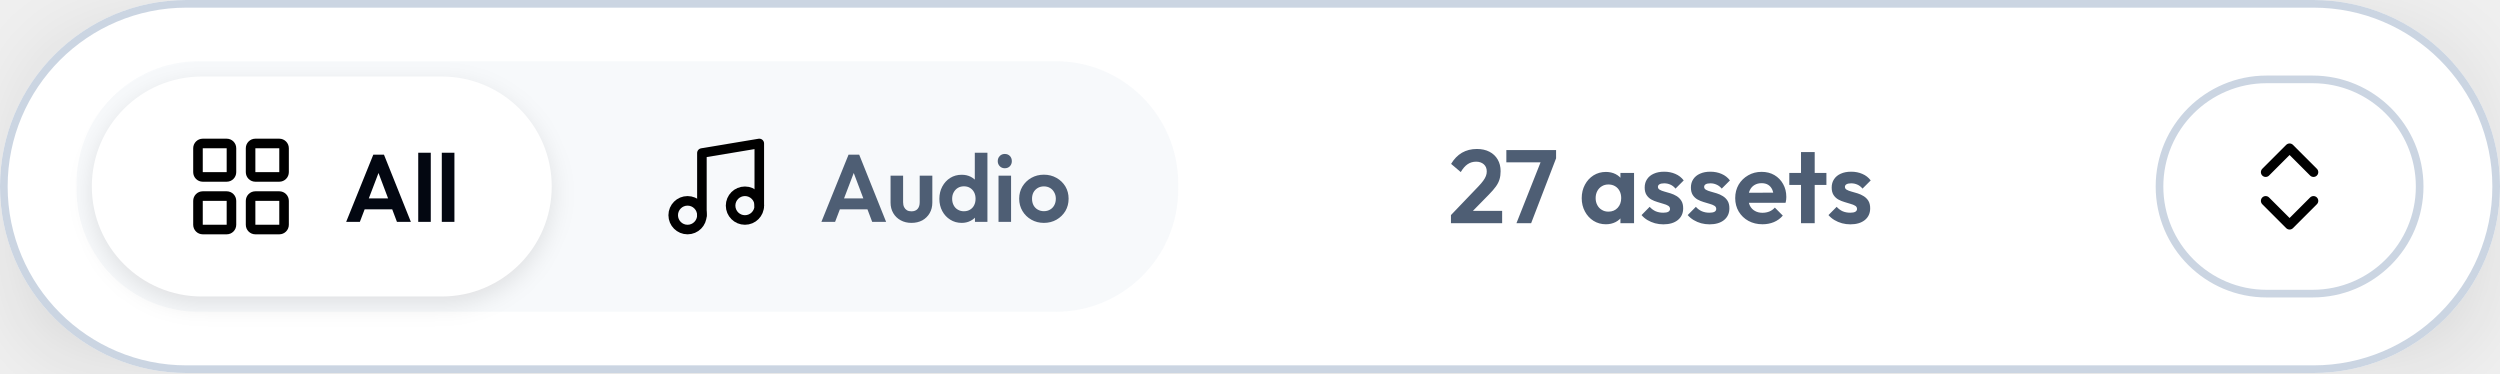
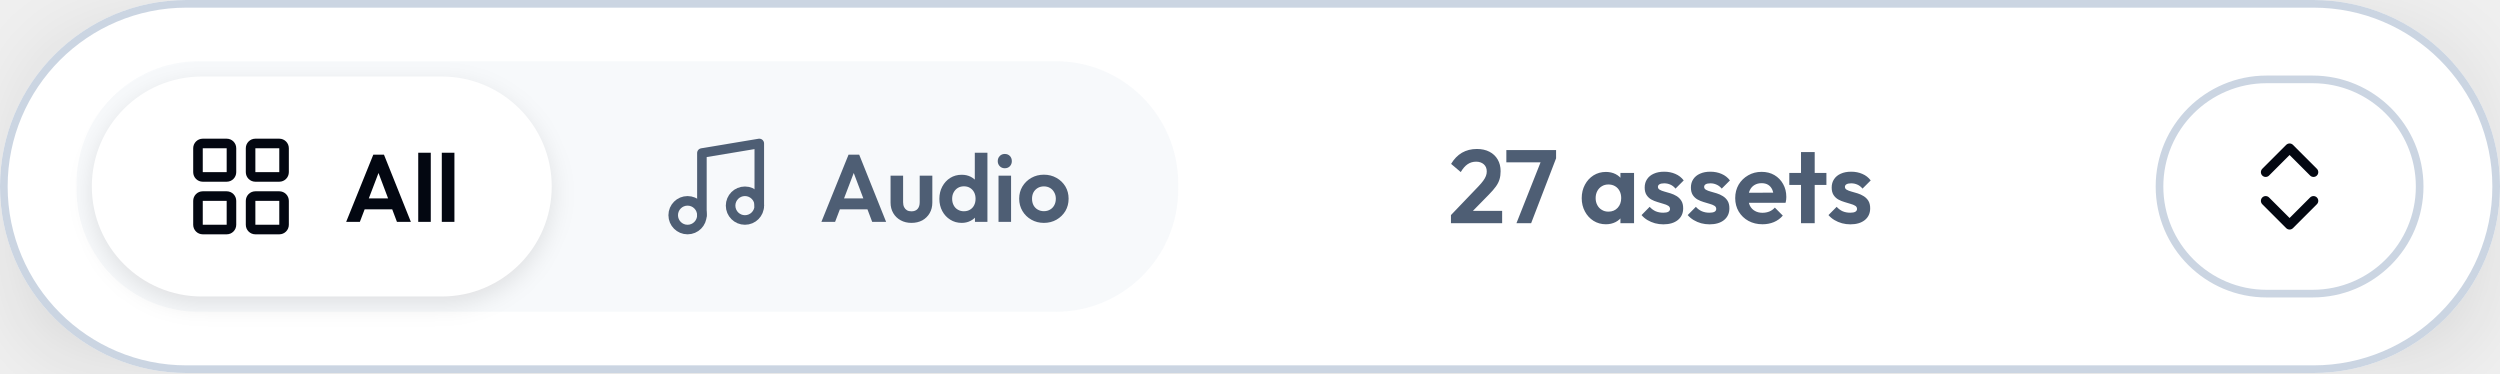
<svg xmlns="http://www.w3.org/2000/svg" width="326.734px" height="48.75px" viewBox="0 0 326.734 48.75">
  <defs>
    <filter id="shadow-1" filterUnits="userSpaceOnUse" x="-29" y="-26" width="384.734" height="106.75">
      <feGaussianBlur in="SourceGraphic" stdDeviation="7" />
    </filter>
    <filter id="fcbd-2" filterUnits="userSpaceOnUse" x="-24" y="-24" width="374.73" height="96.75" color-interpolation-filters="sRGB">
      <feGaussianBlur stdDeviation="5" />
    </filter>
    <clipPath id="fcbdclip-3" clipPathUnits="userSpaceOnUse">
      <rect x="0" y="0" width="326.734" height="48.75" rx="24.375" ry="24.375" fill="#fff" />
    </clipPath>
    <filter id="shadow-4" filterUnits="userSpaceOnUse" x="-0.5" y="-1.5" width="85.109" height="53.75">
      <feGaussianBlur in="SourceGraphic" stdDeviation="1.5" />
    </filter>
  </defs>
  <g>
    <g>
      <rect x="0" y="3" width="326.734" height="48.75" rx="24.375" ry="24.375" fill="rgba(0,0,0,0.12)" filter="url(#shadow-1)" />
      <g clip-path="url(#fcbdclip-3)" filter="url(#fcbd-2)">
        <g>
          <rect x="0" y="3" width="326.734" height="48.75" rx="24.375" ry="24.375" fill="rgba(0,0,0,0.12)" filter="url(#shadow-1)" />
        </g>
      </g>
      <rect x="0" y="0" width="326.734" height="48.75" rx="24.375" ry="24.375" fill="rgb(255,255,255)" />
      <rect x="0.5" y="0.5" width="325.734" height="47.75" rx="23.875" ry="23.875" fill="none" stroke="rgb(203,213,226)" stroke-width="1" />
      <g>
        <rect x="10" y="8" width="143.984" height="32.75" rx="16" ry="16" fill="rgba(241,245,249,0.6)" />
        <g>
          <rect x="12" y="11" width="60.109" height="28.75" rx="14.375" ry="14.375" fill="rgba(0,0,0,0.1)" filter="url(#shadow-4)" />
          <rect x="12" y="10" width="60.109" height="28.75" rx="14.375" ry="14.375" fill="rgb(255,255,255)" />
          <g>
-             <svg viewBox="0 0 24 24" fill="none" stroke="currentColor" stroke-width="2" stroke-linecap="round" stroke-linejoin="round" aria-hidden="true" x="24" y="16.875" width="15" height="15">
+             <svg viewBox="0 0 24 24" fill="none" stroke="currentColor" stroke-width="2" stroke-linecap="round" stroke-linejoin="round" aria-hidden="true" color="rgb(3, 7, 17)" x="24" y="16.875" width="15" height="15">
              <rect width="7" height="7" x="3" y="3" rx="1" />
              <rect width="7" height="7" x="14" y="3" rx="1" />
              <rect width="7" height="7" x="14" y="14" rx="1" />
              <rect width="7" height="7" x="3" y="14" rx="1" />
            </svg>
          </g>
          <g>
            <path d="M0.24,0L3.79,-8.79L5.18,-8.79L8.7,0L6.88,0L4.16,-7.21L4.78,-7.21L2.03,0L0.24,0ZM2.13,-1.64L2.13,-3.07L6.85,-3.07L6.85,-1.64L2.13,-1.64ZM9.66,0L9.66,-9.04L11.3,-9.04L11.3,0L9.66,0ZM12.74,0L12.74,-9.04L14.39,-9.04L14.39,0L12.74,0Z" transform="translate(45,29)" fill="rgb(3,7,17)" stroke-width="1px" />
          </g>
        </g>
        <g>
          <g>
-             <svg viewBox="0 0 24 24" fill="none" stroke="currentColor" stroke-width="2" stroke-linecap="round" stroke-linejoin="round" aria-hidden="true" x="86.109" y="16.875" width="15" height="15">
+             <svg viewBox="0 0 24 24" fill="none" stroke="currentColor" stroke-width="2" stroke-linecap="round" stroke-linejoin="round" aria-hidden="true" color="rgb(78, 94, 116)" x="86.109" y="16.875" width="15" height="15">
              <path d="M9 18V5l12-2v13" />
              <circle cx="6" cy="18" r="3" />
              <circle cx="18" cy="16" r="3" />
            </svg>
          </g>
          <g>
            <path d="M0.24,0L3.79,-8.79L5.18,-8.79L8.7,0L6.88,0L4.16,-7.21L4.78,-7.21L2.03,0L0.24,0ZM2.13,-1.64L2.13,-3.07L6.85,-3.07L6.85,-1.64L2.13,-1.64ZM12.01,0.13Q11.22,0.13 10.6,-0.21Q9.98,-0.55 9.63,-1.15Q9.28,-1.75 9.28,-2.53L9.28,-6.04L10.92,-6.04L10.92,-2.57Q10.92,-2.2 11.05,-1.93Q11.18,-1.67 11.42,-1.52Q11.67,-1.38 12.01,-1.38Q12.53,-1.38 12.81,-1.69Q13.09,-2.01 13.09,-2.57L13.09,-6.04L14.74,-6.04L14.74,-2.53Q14.74,-1.74 14.39,-1.14Q14.04,-0.54 13.43,-0.2Q12.81,0.13 12.01,0.13ZM18.58,0.13Q17.74,0.13 17.08,-0.29Q16.42,-0.7 16.04,-1.41Q15.66,-2.12 15.66,-3.01Q15.66,-3.91 16.04,-4.62Q16.42,-5.33 17.08,-5.75Q17.74,-6.16 18.58,-6.16Q19.23,-6.16 19.75,-5.9Q20.28,-5.63 20.6,-5.17Q20.92,-4.7 20.94,-4.11L20.94,-1.96Q20.92,-1.37 20.6,-0.9Q20.28,-0.42 19.76,-0.15Q19.23,0.13 18.58,0.13ZM18.86,-1.39Q19.33,-1.39 19.67,-1.6Q20.01,-1.8 20.2,-2.17Q20.39,-2.54 20.39,-3.02Q20.39,-3.5 20.2,-3.87Q20.01,-4.23 19.67,-4.44Q19.33,-4.65 18.87,-4.65Q18.42,-4.65 18.07,-4.44Q17.73,-4.23 17.53,-3.86Q17.33,-3.5 17.33,-3.02Q17.33,-2.54 17.53,-2.17Q17.72,-1.8 18.07,-1.6Q18.42,-1.39 18.86,-1.39ZM21.94,0L20.31,0L20.31,-1.62L20.57,-3.09L20.29,-4.55L20.29,-9.04L21.94,-9.04L21.94,0ZM23.39,0L23.39,-6.04L25.03,-6.04L25.03,0L23.39,0ZM24.21,-7.01Q23.81,-7.01 23.55,-7.28Q23.29,-7.55 23.29,-7.94Q23.29,-8.34 23.55,-8.61Q23.81,-8.88 24.21,-8.88Q24.62,-8.88 24.88,-8.61Q25.13,-8.34 25.13,-7.94Q25.13,-7.55 24.88,-7.28Q24.62,-7.01 24.21,-7.01ZM29.32,0.13Q28.41,0.13 27.68,-0.29Q26.94,-0.71 26.52,-1.42Q26.09,-2.14 26.09,-3.03Q26.09,-3.92 26.51,-4.62Q26.94,-5.33 27.67,-5.75Q28.41,-6.17 29.32,-6.17Q30.23,-6.17 30.97,-5.75Q31.7,-5.34 32.13,-4.63Q32.55,-3.92 32.55,-3.03Q32.55,-2.14 32.13,-1.42Q31.7,-0.71 30.97,-0.29Q30.24,0.13 29.32,0.13ZM29.32,-1.4Q29.78,-1.4 30.13,-1.61Q30.48,-1.81 30.68,-2.18Q30.88,-2.55 30.88,-3.03Q30.88,-3.5 30.67,-3.86Q30.47,-4.23 30.13,-4.43Q29.78,-4.64 29.32,-4.64Q28.87,-4.64 28.51,-4.43Q28.16,-4.22 27.96,-3.86Q27.77,-3.5 27.77,-3.03Q27.77,-2.55 27.96,-2.18Q28.16,-1.81 28.51,-1.61Q28.87,-1.4 29.32,-1.4Z" transform="translate(107.11,29)" fill="rgb(78,94,116)" stroke-width="1px" />
          </g>
        </g>
      </g>
      <g>
        <path d="M0.35,-1.06L3.95,-4.82Q4.34,-5.23 4.57,-5.55Q4.81,-5.88 4.92,-6.17Q5.03,-6.46 5.03,-6.76Q5.03,-7.36 4.64,-7.7Q4.25,-8.04 3.64,-8.04Q3.02,-8.04 2.53,-7.71Q2.05,-7.39 1.63,-6.68L0.37,-7.75Q0.94,-8.71 1.79,-9.21Q2.64,-9.7 3.74,-9.7Q4.68,-9.7 5.38,-9.34Q6.08,-8.98 6.46,-8.32Q6.84,-7.67 6.84,-6.8Q6.84,-6.21 6.7,-5.74Q6.56,-5.26 6.22,-4.79Q5.88,-4.32 5.3,-3.73L2.68,-1.06L0.35,-1.06ZM0.35,0L0.35,-1.06L1.93,-1.61L7.04,-1.61L7.04,0L0.35,0ZM8.91,0L12.27,-8.48L14.09,-8.48L10.83,0L8.91,0ZM7.59,-7.95L7.59,-9.56L14.09,-9.56L14.09,-8.48L13.4,-7.95L7.59,-7.95ZM20.6,0.14Q19.7,0.14 18.98,-0.31Q18.27,-0.76 17.86,-1.53Q17.44,-2.31 17.44,-3.27Q17.44,-4.25 17.86,-5.03Q18.27,-5.8 18.98,-6.25Q19.7,-6.7 20.6,-6.7Q21.3,-6.7 21.86,-6.42Q22.42,-6.13 22.76,-5.62Q23.1,-5.11 23.12,-4.47L23.12,-2.1Q23.1,-1.46 22.76,-0.95Q22.43,-0.44 21.87,-0.15Q21.3,0.14 20.6,0.14ZM20.93,-1.51Q21.68,-1.51 22.14,-2.01Q22.6,-2.51 22.6,-3.28Q22.6,-3.81 22.39,-4.21Q22.18,-4.61 21.81,-4.83Q21.43,-5.06 20.93,-5.06Q20.44,-5.06 20.07,-4.83Q19.7,-4.61 19.48,-4.21Q19.26,-3.8 19.26,-3.28Q19.26,-2.76 19.48,-2.36Q19.69,-1.96 20.07,-1.74Q20.44,-1.51 20.93,-1.51ZM22.5,0L22.5,-1.76L22.79,-3.37L22.5,-4.95L22.5,-6.57L24.28,-6.57L24.28,0L22.5,0ZM28.11,0.15Q27.55,0.15 27.02,0.01Q26.48,-0.14 26.03,-0.41Q25.58,-0.68 25.26,-1.06L26.32,-2.14Q26.66,-1.76 27.1,-1.56Q27.55,-1.37 28.09,-1.37Q28.53,-1.37 28.75,-1.49Q28.98,-1.62 28.98,-1.86Q28.98,-2.14 28.74,-2.28Q28.5,-2.43 28.12,-2.53Q27.74,-2.64 27.33,-2.77Q26.91,-2.89 26.53,-3.1Q26.15,-3.32 25.91,-3.69Q25.67,-4.07 25.67,-4.66Q25.67,-5.29 25.98,-5.75Q26.29,-6.22 26.86,-6.47Q27.43,-6.73 28.21,-6.73Q29.02,-6.73 29.68,-6.44Q30.34,-6.16 30.77,-5.59L29.7,-4.52Q29.4,-4.88 29.03,-5.04Q28.65,-5.21 28.22,-5.21Q27.82,-5.21 27.61,-5.09Q27.4,-4.97 27.4,-4.75Q27.4,-4.5 27.64,-4.37Q27.88,-4.23 28.26,-4.13Q28.63,-4.03 29.05,-3.9Q29.47,-3.77 29.85,-3.54Q30.22,-3.31 30.46,-2.93Q30.7,-2.55 30.7,-1.94Q30.7,-0.98 30,-0.41Q29.3,0.15 28.11,0.15ZM34.15,0.15Q33.59,0.15 33.05,0.01Q32.52,-0.14 32.07,-0.41Q31.62,-0.68 31.29,-1.06L32.36,-2.14Q32.69,-1.76 33.14,-1.56Q33.59,-1.37 34.13,-1.37Q34.56,-1.37 34.79,-1.49Q35.02,-1.62 35.02,-1.86Q35.02,-2.14 34.78,-2.28Q34.54,-2.43 34.16,-2.53Q33.78,-2.64 33.36,-2.77Q32.95,-2.89 32.57,-3.1Q32.19,-3.32 31.95,-3.69Q31.71,-4.07 31.71,-4.66Q31.71,-5.29 32.02,-5.75Q32.33,-6.22 32.9,-6.47Q33.47,-6.73 34.24,-6.73Q35.06,-6.73 35.72,-6.44Q36.38,-6.16 36.81,-5.59L35.74,-4.52Q35.44,-4.88 35.06,-5.04Q34.69,-5.21 34.26,-5.21Q33.86,-5.21 33.65,-5.09Q33.44,-4.97 33.44,-4.75Q33.44,-4.5 33.68,-4.37Q33.92,-4.23 34.3,-4.13Q34.67,-4.03 35.09,-3.9Q35.51,-3.77 35.88,-3.54Q36.26,-3.31 36.5,-2.93Q36.74,-2.55 36.74,-1.94Q36.74,-0.98 36.04,-0.41Q35.34,0.15 34.15,0.15ZM41.07,0.14Q40.04,0.14 39.23,-0.3Q38.43,-0.74 37.96,-1.52Q37.5,-2.3 37.5,-3.28Q37.5,-4.26 37.95,-5.04Q38.41,-5.81 39.2,-6.26Q39.98,-6.71 40.95,-6.71Q41.9,-6.71 42.62,-6.29Q43.35,-5.86 43.76,-5.12Q44.18,-4.38 44.18,-3.43Q44.18,-3.26 44.16,-3.08Q44.14,-2.89 44.09,-2.67L38.56,-2.66L38.56,-3.98L43.26,-3.99L42.53,-3.44Q42.51,-4.03 42.33,-4.42Q42.14,-4.81 41.8,-5.02Q41.45,-5.23 40.95,-5.23Q40.42,-5.23 40.02,-4.99Q39.63,-4.76 39.42,-4.33Q39.21,-3.91 39.21,-3.31Q39.21,-2.71 39.43,-2.27Q39.66,-1.83 40.08,-1.6Q40.5,-1.36 41.06,-1.36Q41.55,-1.36 41.97,-1.53Q42.38,-1.7 42.68,-2.04L43.72,-0.99Q43.24,-0.43 42.55,-0.14Q41.87,0.14 41.07,0.14ZM46.1,0L46.1,-9.3L47.89,-9.3L47.89,0L46.1,0ZM44.57,-5L44.57,-6.57L49.42,-6.57L49.42,-5L44.57,-5ZM52.55,0.15Q51.99,0.15 51.46,0.01Q50.92,-0.14 50.47,-0.41Q50.02,-0.68 49.69,-1.06L50.76,-2.14Q51.1,-1.76 51.54,-1.56Q51.99,-1.37 52.53,-1.37Q52.97,-1.37 53.19,-1.49Q53.42,-1.62 53.42,-1.86Q53.42,-2.14 53.18,-2.28Q52.94,-2.43 52.56,-2.53Q52.18,-2.64 51.77,-2.77Q51.35,-2.89 50.97,-3.1Q50.59,-3.32 50.35,-3.69Q50.11,-4.07 50.11,-4.66Q50.11,-5.29 50.42,-5.75Q50.73,-6.22 51.3,-6.47Q51.87,-6.73 52.65,-6.73Q53.46,-6.73 54.12,-6.44Q54.78,-6.16 55.21,-5.59L54.14,-4.52Q53.84,-4.88 53.47,-5.04Q53.09,-5.21 52.66,-5.21Q52.26,-5.21 52.05,-5.09Q51.84,-4.97 51.84,-4.75Q51.84,-4.5 52.08,-4.37Q52.32,-4.23 52.7,-4.13Q53.07,-4.03 53.49,-3.9Q53.91,-3.77 54.28,-3.54Q54.66,-3.31 54.9,-2.93Q55.14,-2.55 55.14,-1.94Q55.14,-0.98 54.44,-0.41Q53.74,0.15 52.55,0.15Z" transform="translate(189.28,29.17)" fill="rgb(78,94,116)" stroke-width="1px" />
      </g>
      <g>
        <rect x="281.734" y="9.875" width="35" height="29" rx="14.5" ry="14.5" fill="rgb(255,255,255)" />
        <rect x="282.234" y="10.375" width="34" height="28" rx="14" ry="14" fill="none" stroke="rgb(203,213,226)" stroke-width="1" />
        <g>
-           <svg viewBox="0 0 24 24" fill="none" stroke="currentColor" stroke-width="2" stroke-linecap="round" stroke-linejoin="round" aria-hidden="true" x="291.734" y="16.875" width="15" height="15">
+           <svg viewBox="0 0 24 24" fill="none" stroke="currentColor" stroke-width="2" stroke-linecap="round" stroke-linejoin="round" aria-hidden="true" color="rgb(3, 7, 17)" x="291.734" y="16.875" width="15" height="15">
            <path d="m7 15 5 5 5-5" />
            <path d="m7 9 5-5 5 5" />
          </svg>
        </g>
      </g>
    </g>
  </g>
</svg>
